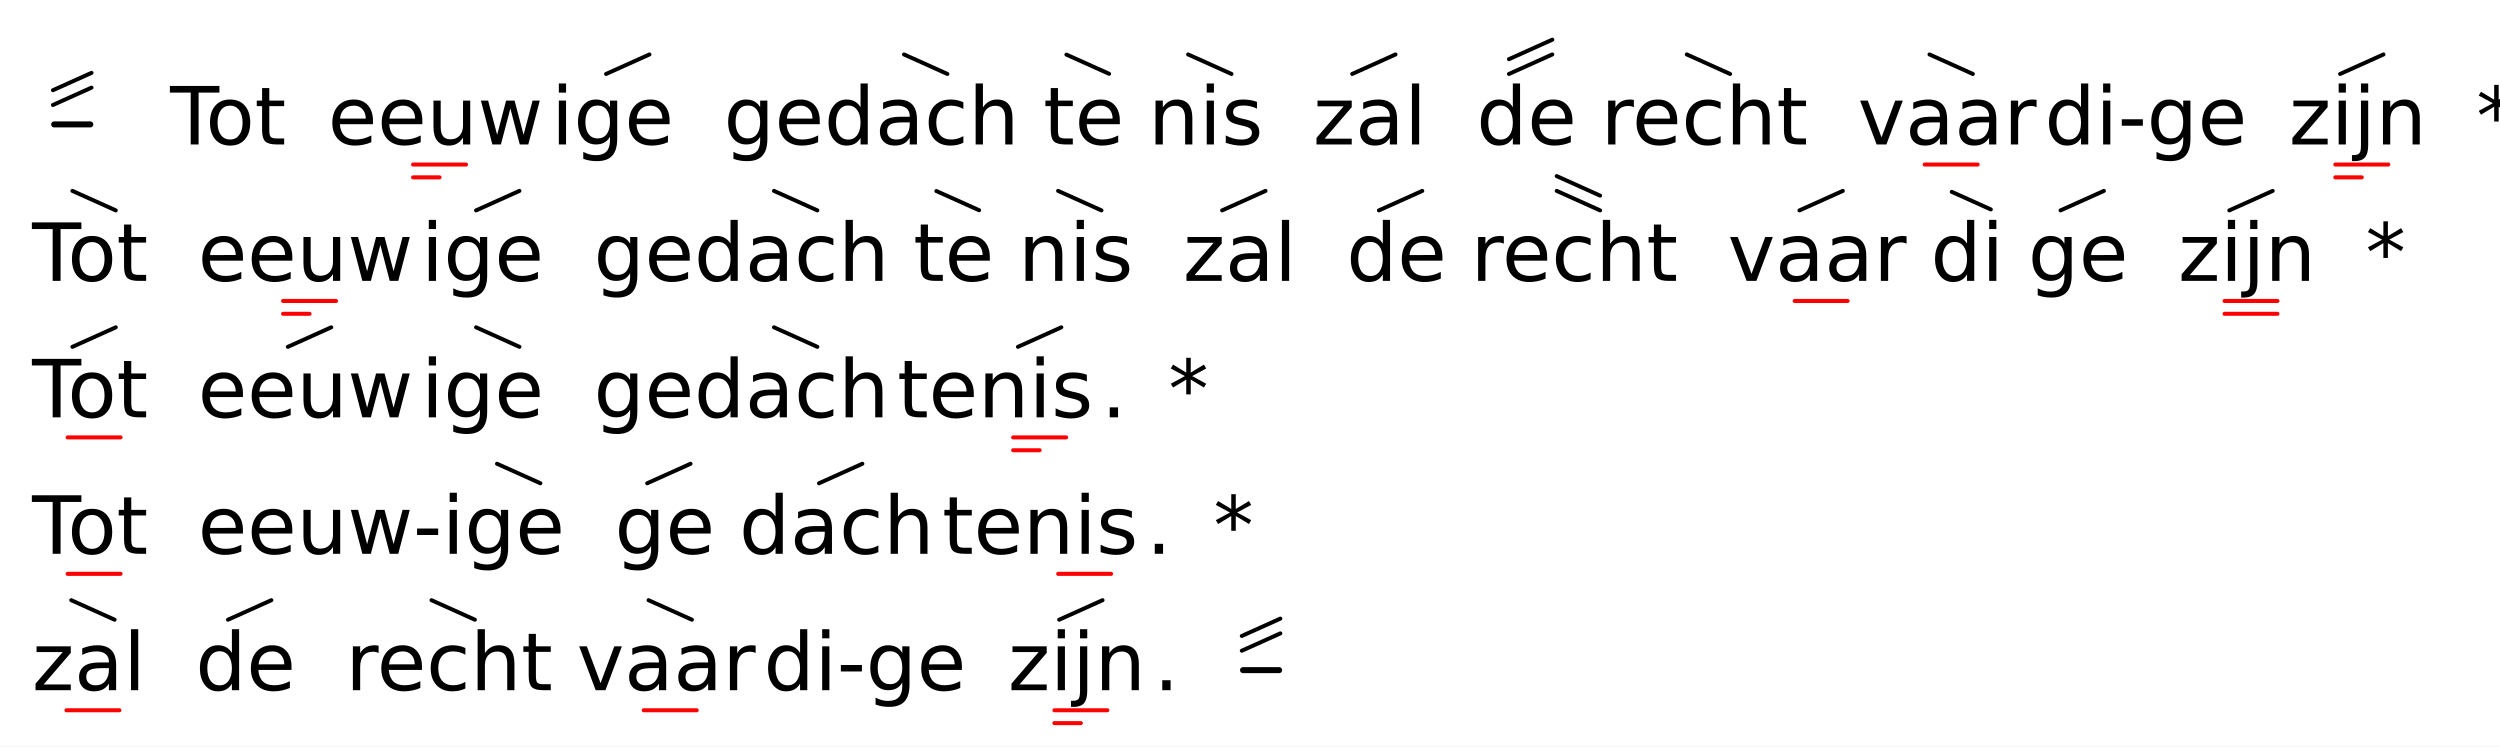
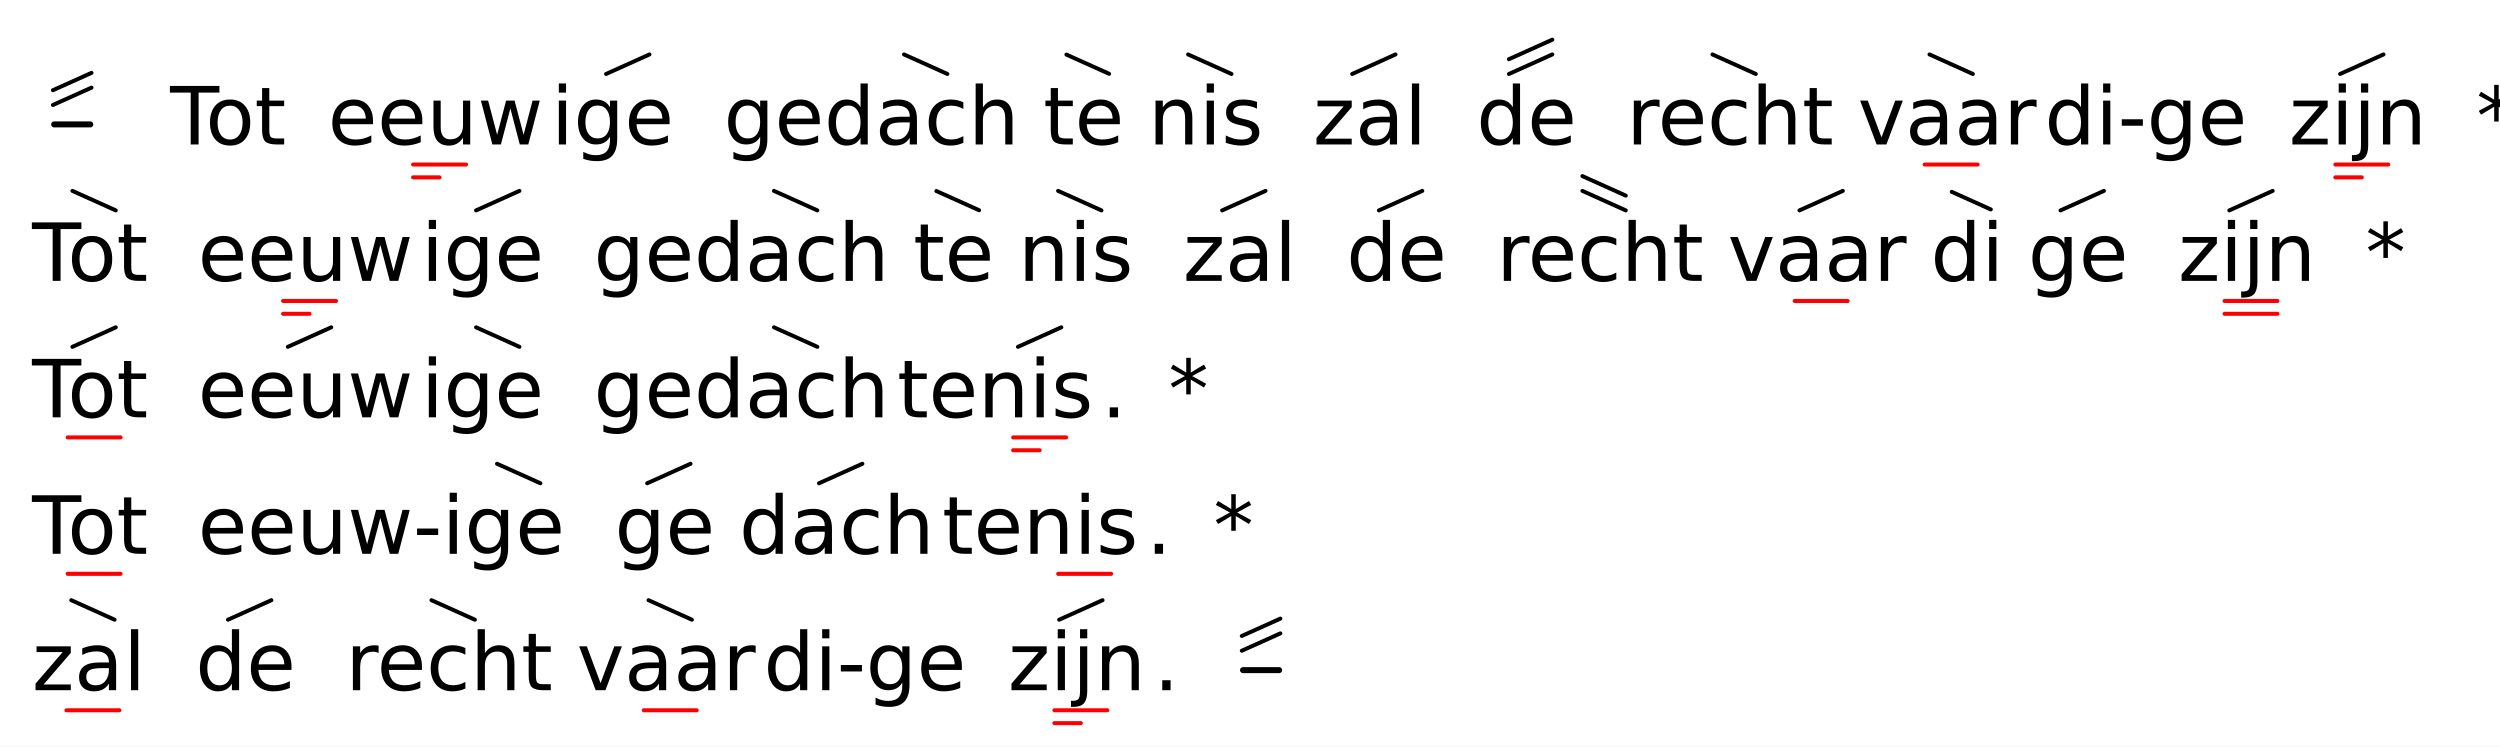
<svg xmlns="http://www.w3.org/2000/svg" class="vsa-svg" width="623" height="186" viewBox="0 0 623 186">
  <rect width="100%" height="100%" fill="white" />
  <g class="vsa-score">
    <g class="vsa-line" data-vsa-line="1">
      <g class="vsa-unit vsa-pitch-marker" data-vsa-unit="1">
        <g class="vsa-pitch-marker-upper-glyph vsa-upper-glyphs">
          <line class="vsa-glyph vsa-upper-glyph vsa-glyph-rise" x1="13.20" y1="26.16" x2="22.80" y2="21.84" stroke="black" stroke-width="1.00" stroke-linecap="round" />
          <line class="vsa-glyph vsa-upper-glyph vsa-glyph-rise" x1="13.20" y1="22.48" x2="22.80" y2="18.16" stroke="black" stroke-width="1.00" stroke-linecap="round" />
        </g>
        <line class="vsa-pitch-marker-dash" x1="13.50" y1="31.00" x2="22.50" y2="31.00" stroke="black" stroke-width="1.50" stroke-linecap="round" />
      </g>
      <g class="vsa-unit vsa-unit-text" data-vsa-unit="3">
        <text class="vsa-text vsa-free-text" x="42.40" y="36.00" xml:space="preserve" font-family="DejaVu Sans" font-size="20.00">Tot</text>
      </g>
      <g class="vsa-unit vsa-unit-scope" data-vsa-unit="5">
        <text class="vsa-text vsa-sung-text" x="81.71" y="36.00" xml:space="preserve" font-family="DejaVu Sans" font-size="20.00">eeuw</text>
        <g class="vsa-glyph-group vsa-upper-glyphs">
</g>
        <g class="vsa-glyph-group vsa-lower-glyphs">
          <line class="vsa-glyph vsa-lower-glyph vsa-glyph-length" x1="102.94" y1="41.00" x2="116.14" y2="41.00" stroke="red" stroke-width="1.00" stroke-linecap="round" />
          <line class="vsa-glyph vsa-lower-glyph vsa-glyph-length" x1="102.94" y1="44.20" x2="109.54" y2="44.20" stroke="red" stroke-width="1.00" stroke-linecap="round" />
        </g>
      </g>
      <g class="vsa-unit vsa-unit-text" data-vsa-unit="6">
        <text class="vsa-text vsa-free-text" x="137.37" y="36.00" xml:space="preserve" font-family="DejaVu Sans" font-size="20.00">i</text>
      </g>
      <g class="vsa-unit vsa-unit-scope" data-vsa-unit="7">
        <text class="vsa-text vsa-sung-text" x="142.93" y="36.00" xml:space="preserve" font-family="DejaVu Sans" font-size="20.00">ge</text>
        <g class="vsa-glyph-group vsa-upper-glyphs">
          <line class="vsa-glyph vsa-upper-glyph vsa-glyph-rise" x1="151.04" y1="18.43" x2="161.84" y2="13.57" stroke="black" stroke-width="1.00" stroke-linecap="round" />
        </g>
        <g class="vsa-glyph-group vsa-lower-glyphs">
</g>
      </g>
      <g class="vsa-unit vsa-unit-text" data-vsa-unit="9">
        <text class="vsa-text vsa-free-text" x="180.35" y="36.00" xml:space="preserve" font-family="DejaVu Sans" font-size="20.00">ge</text>
      </g>
      <g class="vsa-unit vsa-unit-scope" data-vsa-unit="10">
        <text class="vsa-text vsa-sung-text" x="205.37" y="36.00" xml:space="preserve" font-family="DejaVu Sans" font-size="20.00">dach</text>
        <g class="vsa-glyph-group vsa-upper-glyphs">
          <line class="vsa-glyph vsa-upper-glyph vsa-glyph-fall" x1="225.28" y1="13.57" x2="236.08" y2="18.43" stroke="black" stroke-width="1.00" stroke-linecap="round" />
        </g>
        <g class="vsa-glyph-group vsa-lower-glyphs">
</g>
      </g>
      <g class="vsa-unit vsa-unit-scope" data-vsa-unit="11">
        <text class="vsa-text vsa-sung-text" x="259.99" y="36.00" xml:space="preserve" font-family="DejaVu Sans" font-size="20.00">te</text>
        <g class="vsa-glyph-group vsa-upper-glyphs">
          <line class="vsa-glyph vsa-upper-glyph vsa-glyph-fall" x1="265.75" y1="13.61" x2="276.39" y2="18.39" stroke="black" stroke-width="1.00" stroke-linecap="round" />
        </g>
        <g class="vsa-glyph-group vsa-lower-glyphs">
</g>
      </g>
      <g class="vsa-unit vsa-unit-scope" data-vsa-unit="12">
        <text class="vsa-text vsa-sung-text" x="286.15" y="36.00" xml:space="preserve" font-family="DejaVu Sans" font-size="20.00">nis</text>
        <g class="vsa-glyph-group vsa-upper-glyphs">
          <line class="vsa-glyph vsa-upper-glyph vsa-glyph-fall" x1="296.08" y1="13.57" x2="306.88" y2="18.43" stroke="black" stroke-width="1.00" stroke-linecap="round" />
        </g>
        <g class="vsa-glyph-group vsa-lower-glyphs">
</g>
      </g>
      <g class="vsa-unit vsa-unit-scope" data-vsa-unit="14">
        <text class="vsa-text vsa-sung-text" x="327.21" y="36.00" xml:space="preserve" font-family="DejaVu Sans" font-size="20.00">zal</text>
        <g class="vsa-glyph-group vsa-upper-glyphs">
          <line class="vsa-glyph vsa-upper-glyph vsa-glyph-rise" x1="336.97" y1="18.43" x2="347.76" y2="13.57" stroke="black" stroke-width="1.00" stroke-linecap="round" />
        </g>
        <g class="vsa-glyph-group vsa-lower-glyphs">
</g>
      </g>
      <g class="vsa-unit vsa-unit-scope" data-vsa-unit="16">
        <text class="vsa-text vsa-sung-text" x="367.92" y="36.00" xml:space="preserve" font-family="DejaVu Sans" font-size="20.00">de</text>
        <g class="vsa-glyph-group vsa-upper-glyphs">
          <line class="vsa-glyph vsa-upper-glyph vsa-glyph-rise" x1="376.03" y1="18.43" x2="386.83" y2="13.57" stroke="black" stroke-width="1.00" stroke-linecap="round" />
          <line class="vsa-glyph vsa-upper-glyph vsa-glyph-rise" x1="376.03" y1="14.75" x2="386.83" y2="9.89" stroke="black" stroke-width="1.00" stroke-linecap="round" />
        </g>
        <g class="vsa-glyph-group vsa-lower-glyphs">
</g>
      </g>
-       <g class="vsa-unit vsa-unit-scope" data-vsa-unit="17">
-         <text class="vsa-text vsa-sung-text" x="398.94" y="36.00" xml:space="preserve" font-family="DejaVu Sans" font-size="20.00">recht</text>
-         <g class="vsa-glyph-group vsa-upper-glyphs">
-           <line class="vsa-glyph vsa-upper-glyph vsa-glyph-fall" x1="420.35" y1="13.57" x2="431.14" y2="18.43" stroke="black" stroke-width="1.00" stroke-linecap="round" />
+       <g class="vsa-unit vsa-unit-scope" data-vsa-unit="18">
+         <text class="vsa-text vsa-sung-text" x="405.34" y="36.00" xml:space="preserve" font-family="DejaVu Sans" font-size="20.00">recht</text>
+         <g class="vsa-glyph-group vsa-upper-glyphs">
+           <line class="vsa-glyph vsa-upper-glyph vsa-glyph-fall" x1="426.75" y1="13.57" x2="437.54" y2="18.43" stroke="black" stroke-width="1.00" stroke-linecap="round" />
        </g>
        <g class="vsa-glyph-group vsa-lower-glyphs">
</g>
      </g>
      <g class="vsa-unit vsa-unit-scope" data-vsa-unit="19">
        <text class="vsa-text vsa-sung-text" x="462.95" y="36.00" xml:space="preserve" font-family="DejaVu Sans" font-size="20.00">vaar</text>
        <g class="vsa-glyph-group vsa-upper-glyphs">
          <line class="vsa-glyph vsa-upper-glyph vsa-glyph-fall" x1="480.83" y1="13.57" x2="491.63" y2="18.43" stroke="black" stroke-width="1.00" stroke-linecap="round" />
        </g>
        <g class="vsa-glyph-group vsa-lower-glyphs">
          <line class="vsa-glyph vsa-lower-glyph vsa-glyph-length" x1="479.63" y1="41.00" x2="492.83" y2="41.00" stroke="red" stroke-width="1.00" stroke-linecap="round" />
        </g>
      </g>
      <g class="vsa-unit vsa-unit-text" data-vsa-unit="20">
        <text class="vsa-text vsa-free-text" x="509.51" y="36.00" xml:space="preserve" font-family="DejaVu Sans" font-size="20.00">di-ge</text>
      </g>
      <g class="vsa-unit vsa-unit-scope" data-vsa-unit="22">
        <text class="vsa-text vsa-sung-text" x="570.41" y="36.00" xml:space="preserve" font-family="DejaVu Sans" font-size="20.00">zijn</text>
        <g class="vsa-glyph-group vsa-upper-glyphs">
          <line class="vsa-glyph vsa-upper-glyph vsa-glyph-rise" x1="583.16" y1="18.43" x2="593.96" y2="13.57" stroke="black" stroke-width="1.00" stroke-linecap="round" />
        </g>
        <g class="vsa-glyph-group vsa-lower-glyphs">
          <line class="vsa-glyph vsa-lower-glyph vsa-glyph-length" x1="581.96" y1="41.00" x2="595.16" y2="41.00" stroke="red" stroke-width="1.00" stroke-linecap="round" />
          <line class="vsa-glyph vsa-lower-glyph vsa-glyph-length" x1="581.96" y1="44.20" x2="588.56" y2="44.20" stroke="red" stroke-width="1.00" stroke-linecap="round" />
        </g>
      </g>
      <g class="vsa-unit vsa-unit-text" data-vsa-unit="24">
        <text class="vsa-text vsa-free-text" x="617.11" y="36.00" xml:space="preserve" font-family="DejaVu Sans" font-size="20.00">*</text>
      </g>
    </g>
    <g class="vsa-line" data-vsa-line="2">
      <g class="vsa-unit vsa-unit-scope" data-vsa-unit="1">
        <text class="vsa-text vsa-sung-text" x="8.00" y="70.00" xml:space="preserve" font-family="DejaVu Sans" font-size="20.00">Tot</text>
        <g class="vsa-glyph-group vsa-upper-glyphs">
          <line class="vsa-glyph vsa-upper-glyph vsa-glyph-fall" x1="18.05" y1="47.57" x2="28.85" y2="52.43" stroke="black" stroke-width="1.00" stroke-linecap="round" />
        </g>
        <g class="vsa-glyph-group vsa-lower-glyphs">
</g>
      </g>
      <g class="vsa-unit vsa-unit-scope" data-vsa-unit="3">
        <text class="vsa-text vsa-sung-text" x="49.31" y="70.00" xml:space="preserve" font-family="DejaVu Sans" font-size="20.00">eeuw</text>
        <g class="vsa-glyph-group vsa-upper-glyphs">
</g>
        <g class="vsa-glyph-group vsa-lower-glyphs">
          <line class="vsa-glyph vsa-lower-glyph vsa-glyph-length" x1="70.54" y1="75.00" x2="83.74" y2="75.00" stroke="red" stroke-width="1.00" stroke-linecap="round" />
          <line class="vsa-glyph vsa-lower-glyph vsa-glyph-length" x1="70.54" y1="78.20" x2="77.14" y2="78.20" stroke="red" stroke-width="1.00" stroke-linecap="round" />
        </g>
      </g>
      <g class="vsa-unit vsa-unit-text" data-vsa-unit="4">
        <text class="vsa-text vsa-free-text" x="104.97" y="70.00" xml:space="preserve" font-family="DejaVu Sans" font-size="20.00">i</text>
      </g>
      <g class="vsa-unit vsa-unit-scope" data-vsa-unit="5">
        <text class="vsa-text vsa-sung-text" x="110.53" y="70.00" xml:space="preserve" font-family="DejaVu Sans" font-size="20.00">ge</text>
        <g class="vsa-glyph-group vsa-upper-glyphs">
          <line class="vsa-glyph vsa-upper-glyph vsa-glyph-rise" x1="118.64" y1="52.43" x2="129.44" y2="47.57" stroke="black" stroke-width="1.00" stroke-linecap="round" />
        </g>
        <g class="vsa-glyph-group vsa-lower-glyphs">
</g>
      </g>
      <g class="vsa-unit vsa-unit-text" data-vsa-unit="7">
        <text class="vsa-text vsa-free-text" x="147.95" y="70.00" xml:space="preserve" font-family="DejaVu Sans" font-size="20.00">ge</text>
      </g>
      <g class="vsa-unit vsa-unit-scope" data-vsa-unit="8">
        <text class="vsa-text vsa-sung-text" x="172.97" y="70.00" xml:space="preserve" font-family="DejaVu Sans" font-size="20.00">dach</text>
        <g class="vsa-glyph-group vsa-upper-glyphs">
          <line class="vsa-glyph vsa-upper-glyph vsa-glyph-fall" x1="192.88" y1="47.57" x2="203.68" y2="52.43" stroke="black" stroke-width="1.00" stroke-linecap="round" />
        </g>
        <g class="vsa-glyph-group vsa-lower-glyphs">
</g>
      </g>
      <g class="vsa-unit vsa-unit-scope" data-vsa-unit="9">
        <text class="vsa-text vsa-sung-text" x="227.59" y="70.00" xml:space="preserve" font-family="DejaVu Sans" font-size="20.00">te</text>
        <g class="vsa-glyph-group vsa-upper-glyphs">
          <line class="vsa-glyph vsa-upper-glyph vsa-glyph-fall" x1="233.35" y1="47.61" x2="243.99" y2="52.39" stroke="black" stroke-width="1.00" stroke-linecap="round" />
        </g>
        <g class="vsa-glyph-group vsa-lower-glyphs">
</g>
      </g>
      <g class="vsa-unit vsa-unit-scope" data-vsa-unit="10">
        <text class="vsa-text vsa-sung-text" x="253.75" y="70.00" xml:space="preserve" font-family="DejaVu Sans" font-size="20.00">nis</text>
        <g class="vsa-glyph-group vsa-upper-glyphs">
          <line class="vsa-glyph vsa-upper-glyph vsa-glyph-fall" x1="263.68" y1="47.57" x2="274.48" y2="52.43" stroke="black" stroke-width="1.00" stroke-linecap="round" />
        </g>
        <g class="vsa-glyph-group vsa-lower-glyphs">
</g>
      </g>
      <g class="vsa-unit vsa-unit-scope" data-vsa-unit="12">
        <text class="vsa-text vsa-sung-text" x="294.81" y="70.00" xml:space="preserve" font-family="DejaVu Sans" font-size="20.00">zal</text>
        <g class="vsa-glyph-group vsa-upper-glyphs">
          <line class="vsa-glyph vsa-upper-glyph vsa-glyph-rise" x1="304.56" y1="52.43" x2="315.36" y2="47.57" stroke="black" stroke-width="1.00" stroke-linecap="round" />
        </g>
        <g class="vsa-glyph-group vsa-lower-glyphs">
</g>
      </g>
      <g class="vsa-unit vsa-unit-scope" data-vsa-unit="14">
        <text class="vsa-text vsa-sung-text" x="335.52" y="70.00" xml:space="preserve" font-family="DejaVu Sans" font-size="20.00">de</text>
        <g class="vsa-glyph-group vsa-upper-glyphs">
          <line class="vsa-glyph vsa-upper-glyph vsa-glyph-rise" x1="343.63" y1="52.43" x2="354.43" y2="47.57" stroke="black" stroke-width="1.00" stroke-linecap="round" />
        </g>
        <g class="vsa-glyph-group vsa-lower-glyphs">
</g>
      </g>
-       <g class="vsa-unit vsa-unit-scope" data-vsa-unit="15">
-         <text class="vsa-text vsa-sung-text" x="366.54" y="70.00" xml:space="preserve" font-family="DejaVu Sans" font-size="20.00">recht</text>
-         <g class="vsa-glyph-group vsa-upper-glyphs">
-           <line class="vsa-glyph vsa-upper-glyph vsa-glyph-fall" x1="387.94" y1="47.57" x2="398.74" y2="52.43" stroke="black" stroke-width="1.00" stroke-linecap="round" />
-           <line class="vsa-glyph vsa-upper-glyph vsa-glyph-fall" x1="387.94" y1="43.89" x2="398.74" y2="48.75" stroke="black" stroke-width="1.00" stroke-linecap="round" />
+       <g class="vsa-unit vsa-unit-scope" data-vsa-unit="16">
+         <text class="vsa-text vsa-sung-text" x="372.94" y="70.00" xml:space="preserve" font-family="DejaVu Sans" font-size="20.00">recht</text>
+         <g class="vsa-glyph-group vsa-upper-glyphs">
+           <line class="vsa-glyph vsa-upper-glyph vsa-glyph-fall" x1="394.34" y1="47.57" x2="405.14" y2="52.43" stroke="black" stroke-width="1.00" stroke-linecap="round" />
+           <line class="vsa-glyph vsa-upper-glyph vsa-glyph-fall" x1="394.34" y1="43.89" x2="405.14" y2="48.75" stroke="black" stroke-width="1.00" stroke-linecap="round" />
        </g>
        <g class="vsa-glyph-group vsa-lower-glyphs">
</g>
      </g>
      <g class="vsa-unit vsa-unit-scope" data-vsa-unit="17">
        <text class="vsa-text vsa-sung-text" x="430.55" y="70.00" xml:space="preserve" font-family="DejaVu Sans" font-size="20.00">vaar</text>
        <g class="vsa-glyph-group vsa-upper-glyphs">
          <line class="vsa-glyph vsa-upper-glyph vsa-glyph-rise" x1="448.43" y1="52.43" x2="459.23" y2="47.57" stroke="black" stroke-width="1.00" stroke-linecap="round" />
        </g>
        <g class="vsa-glyph-group vsa-lower-glyphs">
          <line class="vsa-glyph vsa-lower-glyph vsa-glyph-length" x1="447.23" y1="75.00" x2="460.43" y2="75.00" stroke="red" stroke-width="1.00" stroke-linecap="round" />
        </g>
      </g>
      <g class="vsa-unit vsa-unit-scope" data-vsa-unit="18">
        <text class="vsa-text vsa-sung-text" x="481.11" y="70.00" xml:space="preserve" font-family="DejaVu Sans" font-size="20.00">di</text>
        <g class="vsa-glyph-group vsa-upper-glyphs">
          <line class="vsa-glyph vsa-upper-glyph vsa-glyph-fall" x1="486.38" y1="47.81" x2="496.11" y2="52.19" stroke="black" stroke-width="1.00" stroke-linecap="round" />
        </g>
        <g class="vsa-glyph-group vsa-lower-glyphs">
</g>
      </g>
      <g class="vsa-unit vsa-unit-scope" data-vsa-unit="19">
        <text class="vsa-text vsa-sung-text" x="505.38" y="70.00" xml:space="preserve" font-family="DejaVu Sans" font-size="20.00">ge</text>
        <g class="vsa-glyph-group vsa-upper-glyphs">
          <line class="vsa-glyph vsa-upper-glyph vsa-glyph-rise" x1="513.49" y1="52.43" x2="524.29" y2="47.57" stroke="black" stroke-width="1.00" stroke-linecap="round" />
        </g>
        <g class="vsa-glyph-group vsa-lower-glyphs">
</g>
      </g>
      <g class="vsa-unit vsa-unit-scope" data-vsa-unit="21">
        <text class="vsa-text vsa-sung-text" x="542.80" y="70.00" xml:space="preserve" font-family="DejaVu Sans" font-size="20.00">zijn</text>
        <g class="vsa-glyph-group vsa-upper-glyphs">
          <line class="vsa-glyph vsa-upper-glyph vsa-glyph-rise" x1="555.55" y1="52.43" x2="566.35" y2="47.57" stroke="black" stroke-width="1.00" stroke-linecap="round" />
        </g>
        <g class="vsa-glyph-group vsa-lower-glyphs">
          <line class="vsa-glyph vsa-lower-glyph vsa-glyph-length" x1="554.35" y1="75.00" x2="567.55" y2="75.00" stroke="red" stroke-width="1.00" stroke-linecap="round" />
          <line class="vsa-glyph vsa-lower-glyph vsa-glyph-length" x1="554.35" y1="78.20" x2="567.55" y2="78.20" stroke="red" stroke-width="1.00" stroke-linecap="round" />
        </g>
      </g>
      <g class="vsa-unit vsa-unit-text" data-vsa-unit="23">
        <text class="vsa-text vsa-free-text" x="589.50" y="70.00" xml:space="preserve" font-family="DejaVu Sans" font-size="20.00">*</text>
      </g>
    </g>
    <g class="vsa-line" data-vsa-line="3">
      <g class="vsa-unit vsa-unit-scope" data-vsa-unit="1">
        <text class="vsa-text vsa-sung-text" x="8.00" y="104.00" xml:space="preserve" font-family="DejaVu Sans" font-size="20.00">Tot</text>
        <g class="vsa-glyph-group vsa-upper-glyphs">
          <line class="vsa-glyph vsa-upper-glyph vsa-glyph-rise" x1="18.05" y1="86.43" x2="28.85" y2="81.57" stroke="black" stroke-width="1.00" stroke-linecap="round" />
        </g>
        <g class="vsa-glyph-group vsa-lower-glyphs">
          <line class="vsa-glyph vsa-lower-glyph vsa-glyph-length" x1="16.85" y1="109.00" x2="30.05" y2="109.00" stroke="red" stroke-width="1.00" stroke-linecap="round" />
        </g>
      </g>
      <g class="vsa-unit vsa-unit-scope" data-vsa-unit="3">
        <text class="vsa-text vsa-sung-text" x="49.31" y="104.00" xml:space="preserve" font-family="DejaVu Sans" font-size="20.00">eeuw</text>
        <g class="vsa-glyph-group vsa-upper-glyphs">
          <line class="vsa-glyph vsa-upper-glyph vsa-glyph-rise" x1="71.74" y1="86.43" x2="82.54" y2="81.57" stroke="black" stroke-width="1.00" stroke-linecap="round" />
        </g>
        <g class="vsa-glyph-group vsa-lower-glyphs">
</g>
      </g>
      <g class="vsa-unit vsa-unit-text" data-vsa-unit="4">
        <text class="vsa-text vsa-free-text" x="104.97" y="104.00" xml:space="preserve" font-family="DejaVu Sans" font-size="20.00">i</text>
      </g>
      <g class="vsa-unit vsa-unit-scope" data-vsa-unit="5">
        <text class="vsa-text vsa-sung-text" x="110.53" y="104.00" xml:space="preserve" font-family="DejaVu Sans" font-size="20.00">ge</text>
        <g class="vsa-glyph-group vsa-upper-glyphs">
          <line class="vsa-glyph vsa-upper-glyph vsa-glyph-fall" x1="118.64" y1="81.57" x2="129.44" y2="86.43" stroke="black" stroke-width="1.00" stroke-linecap="round" />
        </g>
        <g class="vsa-glyph-group vsa-lower-glyphs">
</g>
      </g>
      <g class="vsa-unit vsa-unit-text" data-vsa-unit="7">
        <text class="vsa-text vsa-free-text" x="147.95" y="104.00" xml:space="preserve" font-family="DejaVu Sans" font-size="20.00">ge</text>
      </g>
      <g class="vsa-unit vsa-unit-scope" data-vsa-unit="8">
        <text class="vsa-text vsa-sung-text" x="172.97" y="104.00" xml:space="preserve" font-family="DejaVu Sans" font-size="20.00">dach</text>
        <g class="vsa-glyph-group vsa-upper-glyphs">
          <line class="vsa-glyph vsa-upper-glyph vsa-glyph-fall" x1="192.88" y1="81.57" x2="203.68" y2="86.43" stroke="black" stroke-width="1.00" stroke-linecap="round" />
        </g>
        <g class="vsa-glyph-group vsa-lower-glyphs">
</g>
      </g>
      <g class="vsa-unit vsa-unit-text" data-vsa-unit="9">
        <text class="vsa-text vsa-free-text" x="223.59" y="104.00" xml:space="preserve" font-family="DejaVu Sans" font-size="20.00">te</text>
      </g>
      <g class="vsa-unit vsa-unit-scope" data-vsa-unit="10">
        <text class="vsa-text vsa-sung-text" x="243.75" y="104.00" xml:space="preserve" font-family="DejaVu Sans" font-size="20.00">nis</text>
        <g class="vsa-glyph-group vsa-upper-glyphs">
          <line class="vsa-glyph vsa-upper-glyph vsa-glyph-rise" x1="253.68" y1="86.43" x2="264.48" y2="81.57" stroke="black" stroke-width="1.00" stroke-linecap="round" />
        </g>
        <g class="vsa-glyph-group vsa-lower-glyphs">
          <line class="vsa-glyph vsa-lower-glyph vsa-glyph-length" x1="252.48" y1="109.00" x2="265.68" y2="109.00" stroke="red" stroke-width="1.00" stroke-linecap="round" />
          <line class="vsa-glyph vsa-lower-glyph vsa-glyph-length" x1="252.48" y1="112.20" x2="259.08" y2="112.20" stroke="red" stroke-width="1.00" stroke-linecap="round" />
        </g>
      </g>
      <g class="vsa-unit vsa-unit-text" data-vsa-unit="11">
        <text class="vsa-text vsa-free-text" x="274.41" y="104.00" xml:space="preserve" font-family="DejaVu Sans" font-size="20.00">.</text>
      </g>
      <g class="vsa-unit vsa-unit-text" data-vsa-unit="13">
        <text class="vsa-text vsa-free-text" x="291.17" y="104.00" xml:space="preserve" font-family="DejaVu Sans" font-size="20.00">*</text>
      </g>
    </g>
    <g class="vsa-line" data-vsa-line="4">
      <g class="vsa-unit vsa-unit-scope" data-vsa-unit="1">
        <text class="vsa-text vsa-sung-text" x="8.00" y="138.00" xml:space="preserve" font-family="DejaVu Sans" font-size="20.00">Tot</text>
        <g class="vsa-glyph-group vsa-upper-glyphs">
</g>
        <g class="vsa-glyph-group vsa-lower-glyphs">
          <line class="vsa-glyph vsa-lower-glyph vsa-glyph-length" x1="16.85" y1="143.00" x2="30.05" y2="143.00" stroke="red" stroke-width="1.00" stroke-linecap="round" />
        </g>
      </g>
      <g class="vsa-unit vsa-unit-text" data-vsa-unit="3">
        <text class="vsa-text vsa-free-text" x="49.31" y="138.00" xml:space="preserve" font-family="DejaVu Sans" font-size="20.00">eeuw-i</text>
      </g>
      <g class="vsa-unit vsa-unit-scope" data-vsa-unit="4">
        <text class="vsa-text vsa-sung-text" x="115.75" y="138.00" xml:space="preserve" font-family="DejaVu Sans" font-size="20.00">ge</text>
        <g class="vsa-glyph-group vsa-upper-glyphs">
          <line class="vsa-glyph vsa-upper-glyph vsa-glyph-fall" x1="123.86" y1="115.57" x2="134.66" y2="120.43" stroke="black" stroke-width="1.00" stroke-linecap="round" />
        </g>
        <g class="vsa-glyph-group vsa-lower-glyphs">
</g>
      </g>
      <g class="vsa-unit vsa-unit-scope" data-vsa-unit="6">
        <text class="vsa-text vsa-sung-text" x="153.17" y="138.00" xml:space="preserve" font-family="DejaVu Sans" font-size="20.00">ge</text>
        <g class="vsa-glyph-group vsa-upper-glyphs">
          <line class="vsa-glyph vsa-upper-glyph vsa-glyph-rise" x1="161.28" y1="120.43" x2="172.08" y2="115.57" stroke="black" stroke-width="1.00" stroke-linecap="round" />
        </g>
        <g class="vsa-glyph-group vsa-lower-glyphs">
</g>
      </g>
      <g class="vsa-unit vsa-unit-scope" data-vsa-unit="7">
        <text class="vsa-text vsa-sung-text" x="184.19" y="138.00" xml:space="preserve" font-family="DejaVu Sans" font-size="20.00">dach</text>
        <g class="vsa-glyph-group vsa-upper-glyphs">
          <line class="vsa-glyph vsa-upper-glyph vsa-glyph-rise" x1="204.10" y1="120.43" x2="214.90" y2="115.57" stroke="black" stroke-width="1.00" stroke-linecap="round" />
        </g>
        <g class="vsa-glyph-group vsa-lower-glyphs">
</g>
      </g>
      <g class="vsa-unit vsa-unit-text" data-vsa-unit="8">
        <text class="vsa-text vsa-free-text" x="234.81" y="138.00" xml:space="preserve" font-family="DejaVu Sans" font-size="20.00">te</text>
      </g>
      <g class="vsa-unit vsa-unit-scope" data-vsa-unit="9">
        <text class="vsa-text vsa-sung-text" x="254.97" y="138.00" xml:space="preserve" font-family="DejaVu Sans" font-size="20.00">nis</text>
        <g class="vsa-glyph-group vsa-upper-glyphs">
</g>
        <g class="vsa-glyph-group vsa-lower-glyphs">
          <line class="vsa-glyph vsa-lower-glyph vsa-glyph-length" x1="263.70" y1="143.00" x2="276.90" y2="143.00" stroke="red" stroke-width="1.00" stroke-linecap="round" />
        </g>
      </g>
      <g class="vsa-unit vsa-unit-text" data-vsa-unit="10">
        <text class="vsa-text vsa-free-text" x="285.63" y="138.00" xml:space="preserve" font-family="DejaVu Sans" font-size="20.00">.</text>
      </g>
      <g class="vsa-unit vsa-unit-text" data-vsa-unit="12">
        <text class="vsa-text vsa-free-text" x="302.39" y="138.00" xml:space="preserve" font-family="DejaVu Sans" font-size="20.00">*</text>
      </g>
    </g>
    <g class="vsa-line" data-vsa-line="5">
      <g class="vsa-unit vsa-unit-scope" data-vsa-unit="1">
        <text class="vsa-text vsa-sung-text" x="8.00" y="172.00" xml:space="preserve" font-family="DejaVu Sans" font-size="20.00">zal</text>
        <g class="vsa-glyph-group vsa-upper-glyphs">
          <line class="vsa-glyph vsa-upper-glyph vsa-glyph-fall" x1="17.76" y1="149.57" x2="28.55" y2="154.43" stroke="black" stroke-width="1.00" stroke-linecap="round" />
        </g>
        <g class="vsa-glyph-group vsa-lower-glyphs">
          <line class="vsa-glyph vsa-lower-glyph vsa-glyph-length" x1="16.55" y1="177.00" x2="29.76" y2="177.00" stroke="red" stroke-width="1.00" stroke-linecap="round" />
        </g>
      </g>
      <g class="vsa-unit vsa-unit-scope" data-vsa-unit="3">
        <text class="vsa-text vsa-sung-text" x="48.71" y="172.00" xml:space="preserve" font-family="DejaVu Sans" font-size="20.00">de</text>
        <g class="vsa-glyph-group vsa-upper-glyphs">
          <line class="vsa-glyph vsa-upper-glyph vsa-glyph-rise" x1="56.82" y1="154.43" x2="67.62" y2="149.57" stroke="black" stroke-width="1.00" stroke-linecap="round" />
        </g>
        <g class="vsa-glyph-group vsa-lower-glyphs">
</g>
      </g>
      <g class="vsa-unit vsa-unit-scope" data-vsa-unit="5">
        <text class="vsa-text vsa-sung-text" x="86.13" y="172.00" xml:space="preserve" font-family="DejaVu Sans" font-size="20.00">recht</text>
        <g class="vsa-glyph-group vsa-upper-glyphs">
          <line class="vsa-glyph vsa-upper-glyph vsa-glyph-fall" x1="107.53" y1="149.57" x2="118.34" y2="154.43" stroke="black" stroke-width="1.00" stroke-linecap="round" />
        </g>
        <g class="vsa-glyph-group vsa-lower-glyphs">
</g>
      </g>
      <g class="vsa-unit vsa-unit-scope" data-vsa-unit="6">
        <text class="vsa-text vsa-sung-text" x="143.74" y="172.00" xml:space="preserve" font-family="DejaVu Sans" font-size="20.00">vaar</text>
        <g class="vsa-glyph-group vsa-upper-glyphs">
          <line class="vsa-glyph vsa-upper-glyph vsa-glyph-fall" x1="161.62" y1="149.57" x2="172.42" y2="154.43" stroke="black" stroke-width="1.00" stroke-linecap="round" />
        </g>
        <g class="vsa-glyph-group vsa-lower-glyphs">
          <line class="vsa-glyph vsa-lower-glyph vsa-glyph-length" x1="160.42" y1="177.00" x2="173.62" y2="177.00" stroke="red" stroke-width="1.00" stroke-linecap="round" />
        </g>
      </g>
      <g class="vsa-unit vsa-unit-text" data-vsa-unit="7">
        <text class="vsa-text vsa-free-text" x="190.30" y="172.00" xml:space="preserve" font-family="DejaVu Sans" font-size="20.00">di-ge</text>
      </g>
      <g class="vsa-unit vsa-unit-scope" data-vsa-unit="9">
        <text class="vsa-text vsa-sung-text" x="251.20" y="172.00" xml:space="preserve" font-family="DejaVu Sans" font-size="20.00">zijn</text>
        <g class="vsa-glyph-group vsa-upper-glyphs">
          <line class="vsa-glyph vsa-upper-glyph vsa-glyph-rise" x1="263.95" y1="154.43" x2="274.75" y2="149.57" stroke="black" stroke-width="1.00" stroke-linecap="round" />
        </g>
        <g class="vsa-glyph-group vsa-lower-glyphs">
          <line class="vsa-glyph vsa-lower-glyph vsa-glyph-length" x1="262.75" y1="177.00" x2="275.95" y2="177.00" stroke="red" stroke-width="1.00" stroke-linecap="round" />
          <line class="vsa-glyph vsa-lower-glyph vsa-glyph-length" x1="262.75" y1="180.20" x2="269.35" y2="180.20" stroke="red" stroke-width="1.00" stroke-linecap="round" />
        </g>
      </g>
      <g class="vsa-unit vsa-unit-text" data-vsa-unit="10">
        <text class="vsa-text vsa-free-text" x="287.50" y="172.00" xml:space="preserve" font-family="DejaVu Sans" font-size="20.00">.</text>
      </g>
      <g class="vsa-unit vsa-pitch-marker" data-vsa-unit="12">
        <g class="vsa-pitch-marker-upper-glyph vsa-upper-glyphs">
          <line class="vsa-glyph vsa-upper-glyph vsa-glyph-rise" x1="309.46" y1="162.16" x2="319.06" y2="157.84" stroke="black" stroke-width="1.00" stroke-linecap="round" />
          <line class="vsa-glyph vsa-upper-glyph vsa-glyph-rise" x1="309.46" y1="158.48" x2="319.06" y2="154.16" stroke="black" stroke-width="1.00" stroke-linecap="round" />
        </g>
        <line class="vsa-pitch-marker-dash" x1="309.76" y1="167.00" x2="318.76" y2="167.00" stroke="black" stroke-width="1.50" stroke-linecap="round" />
      </g>
    </g>
  </g>
</svg>
